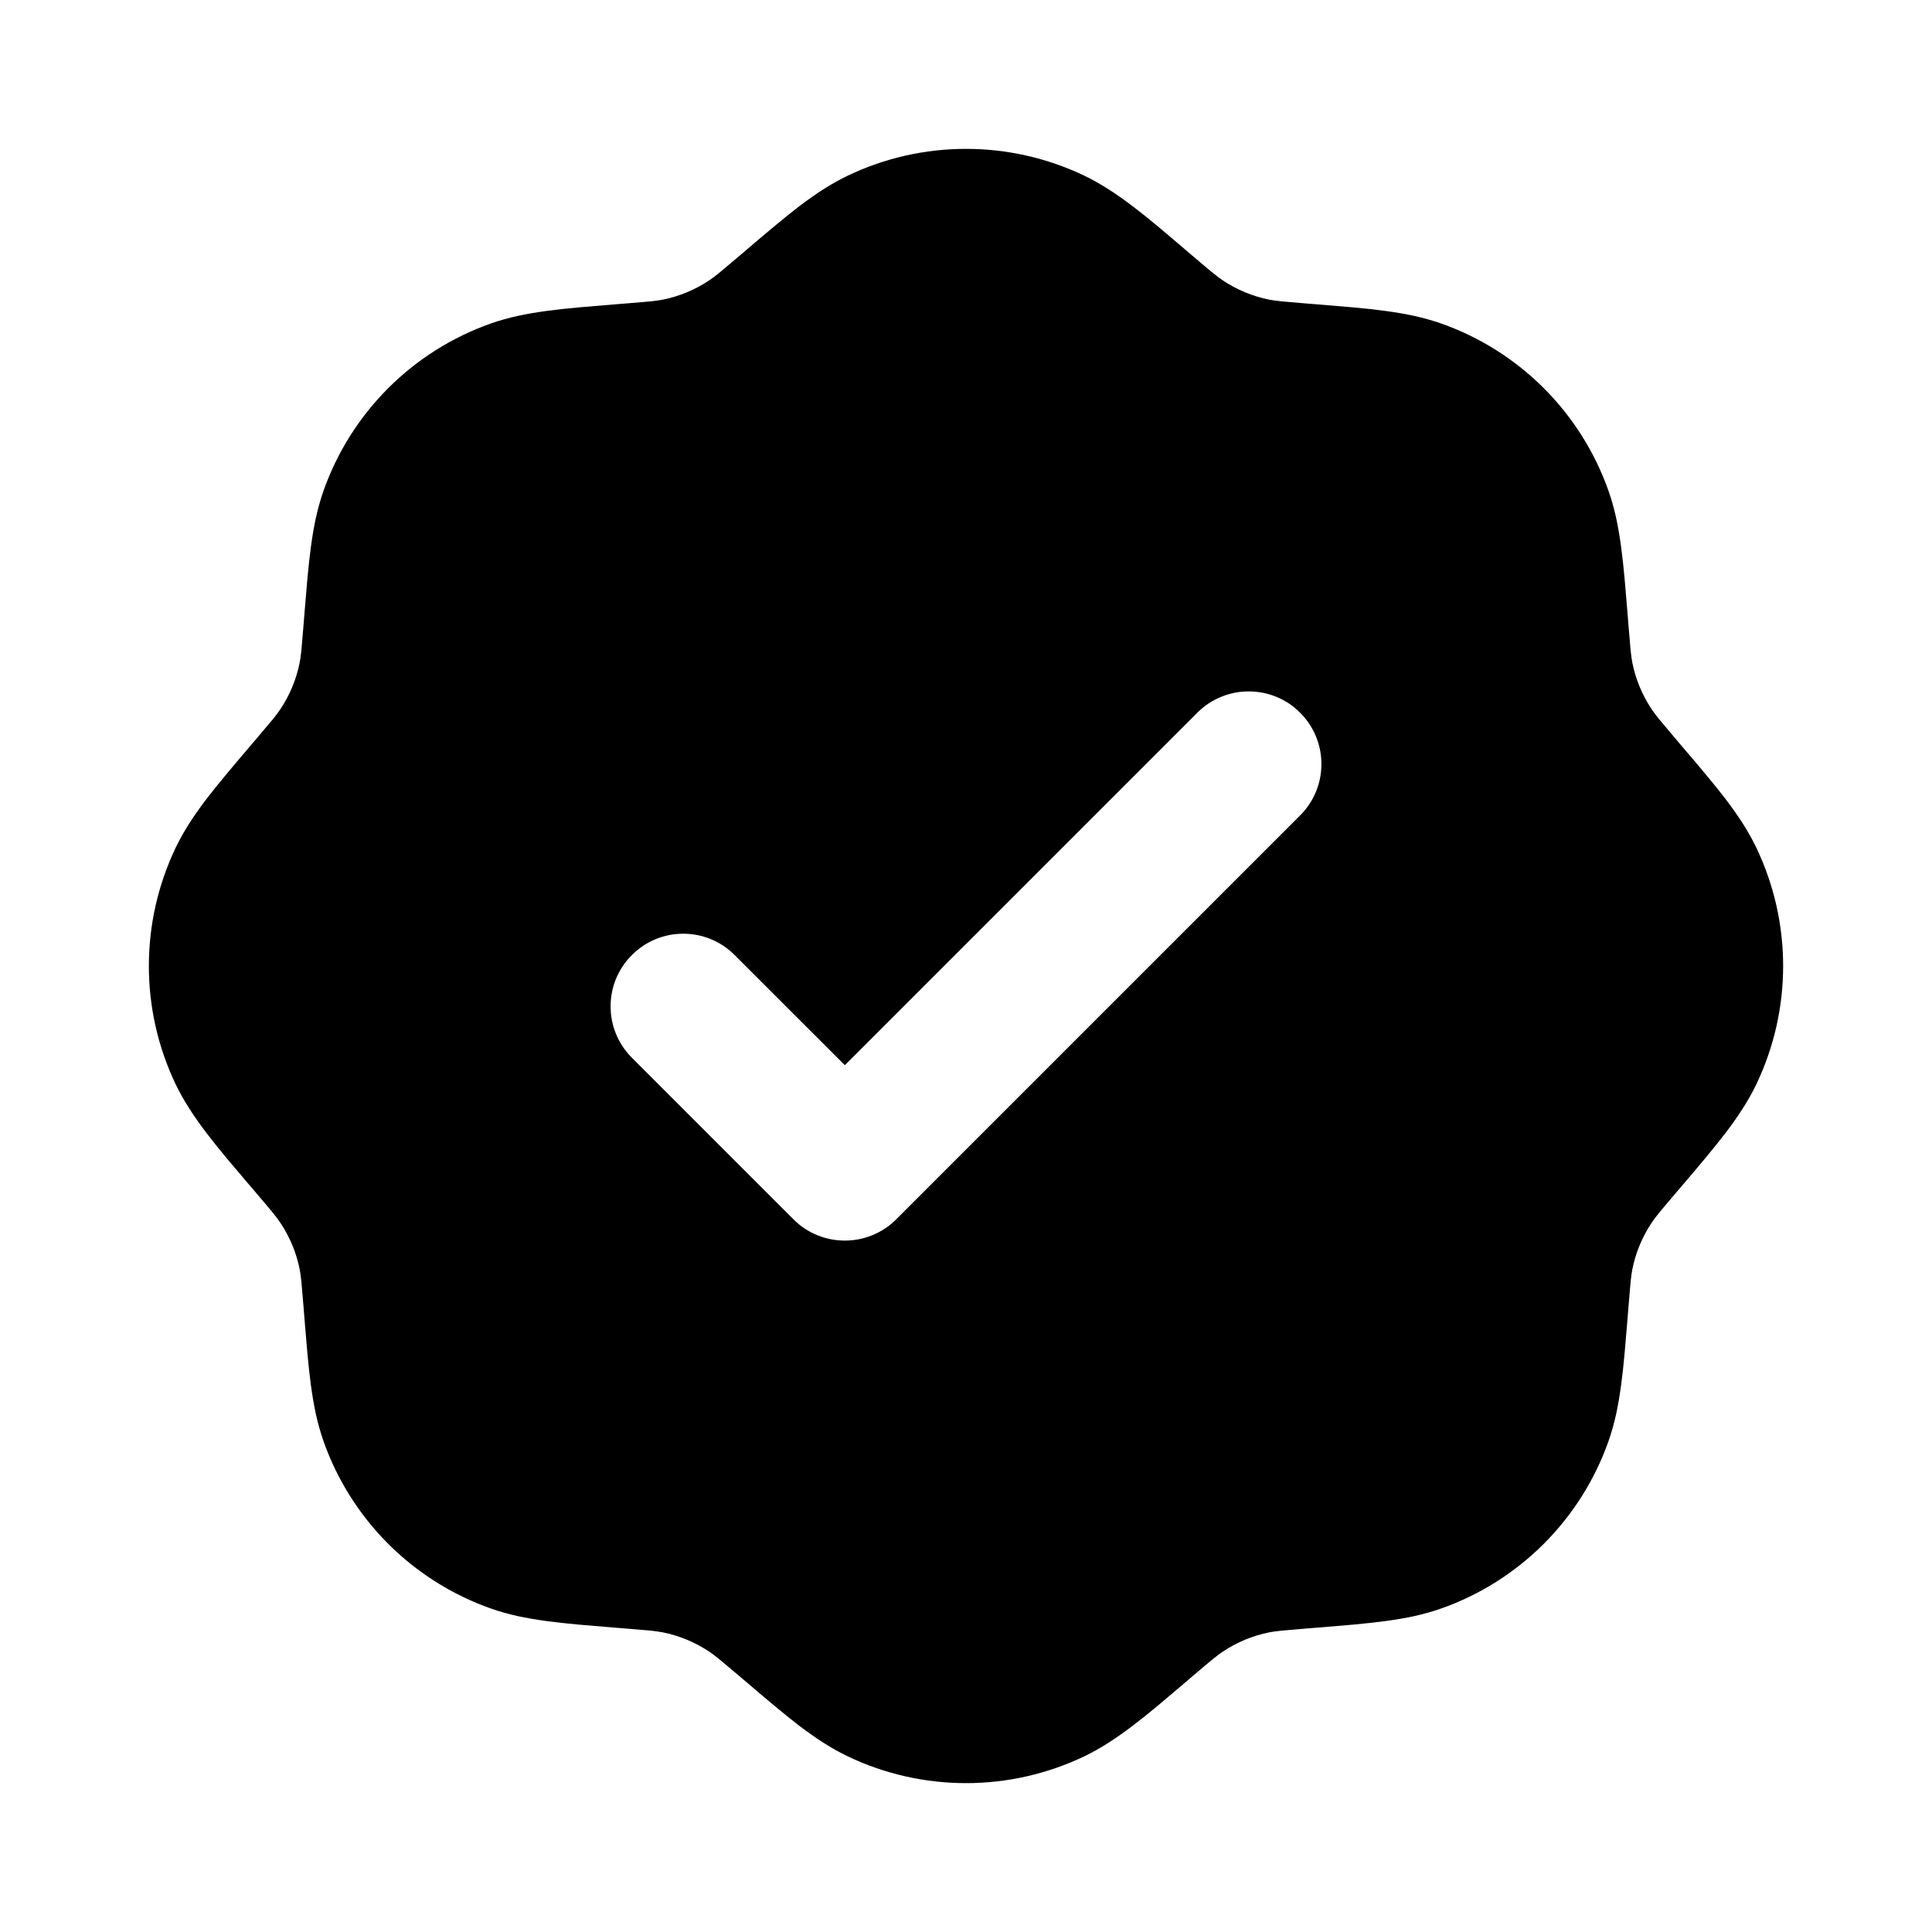
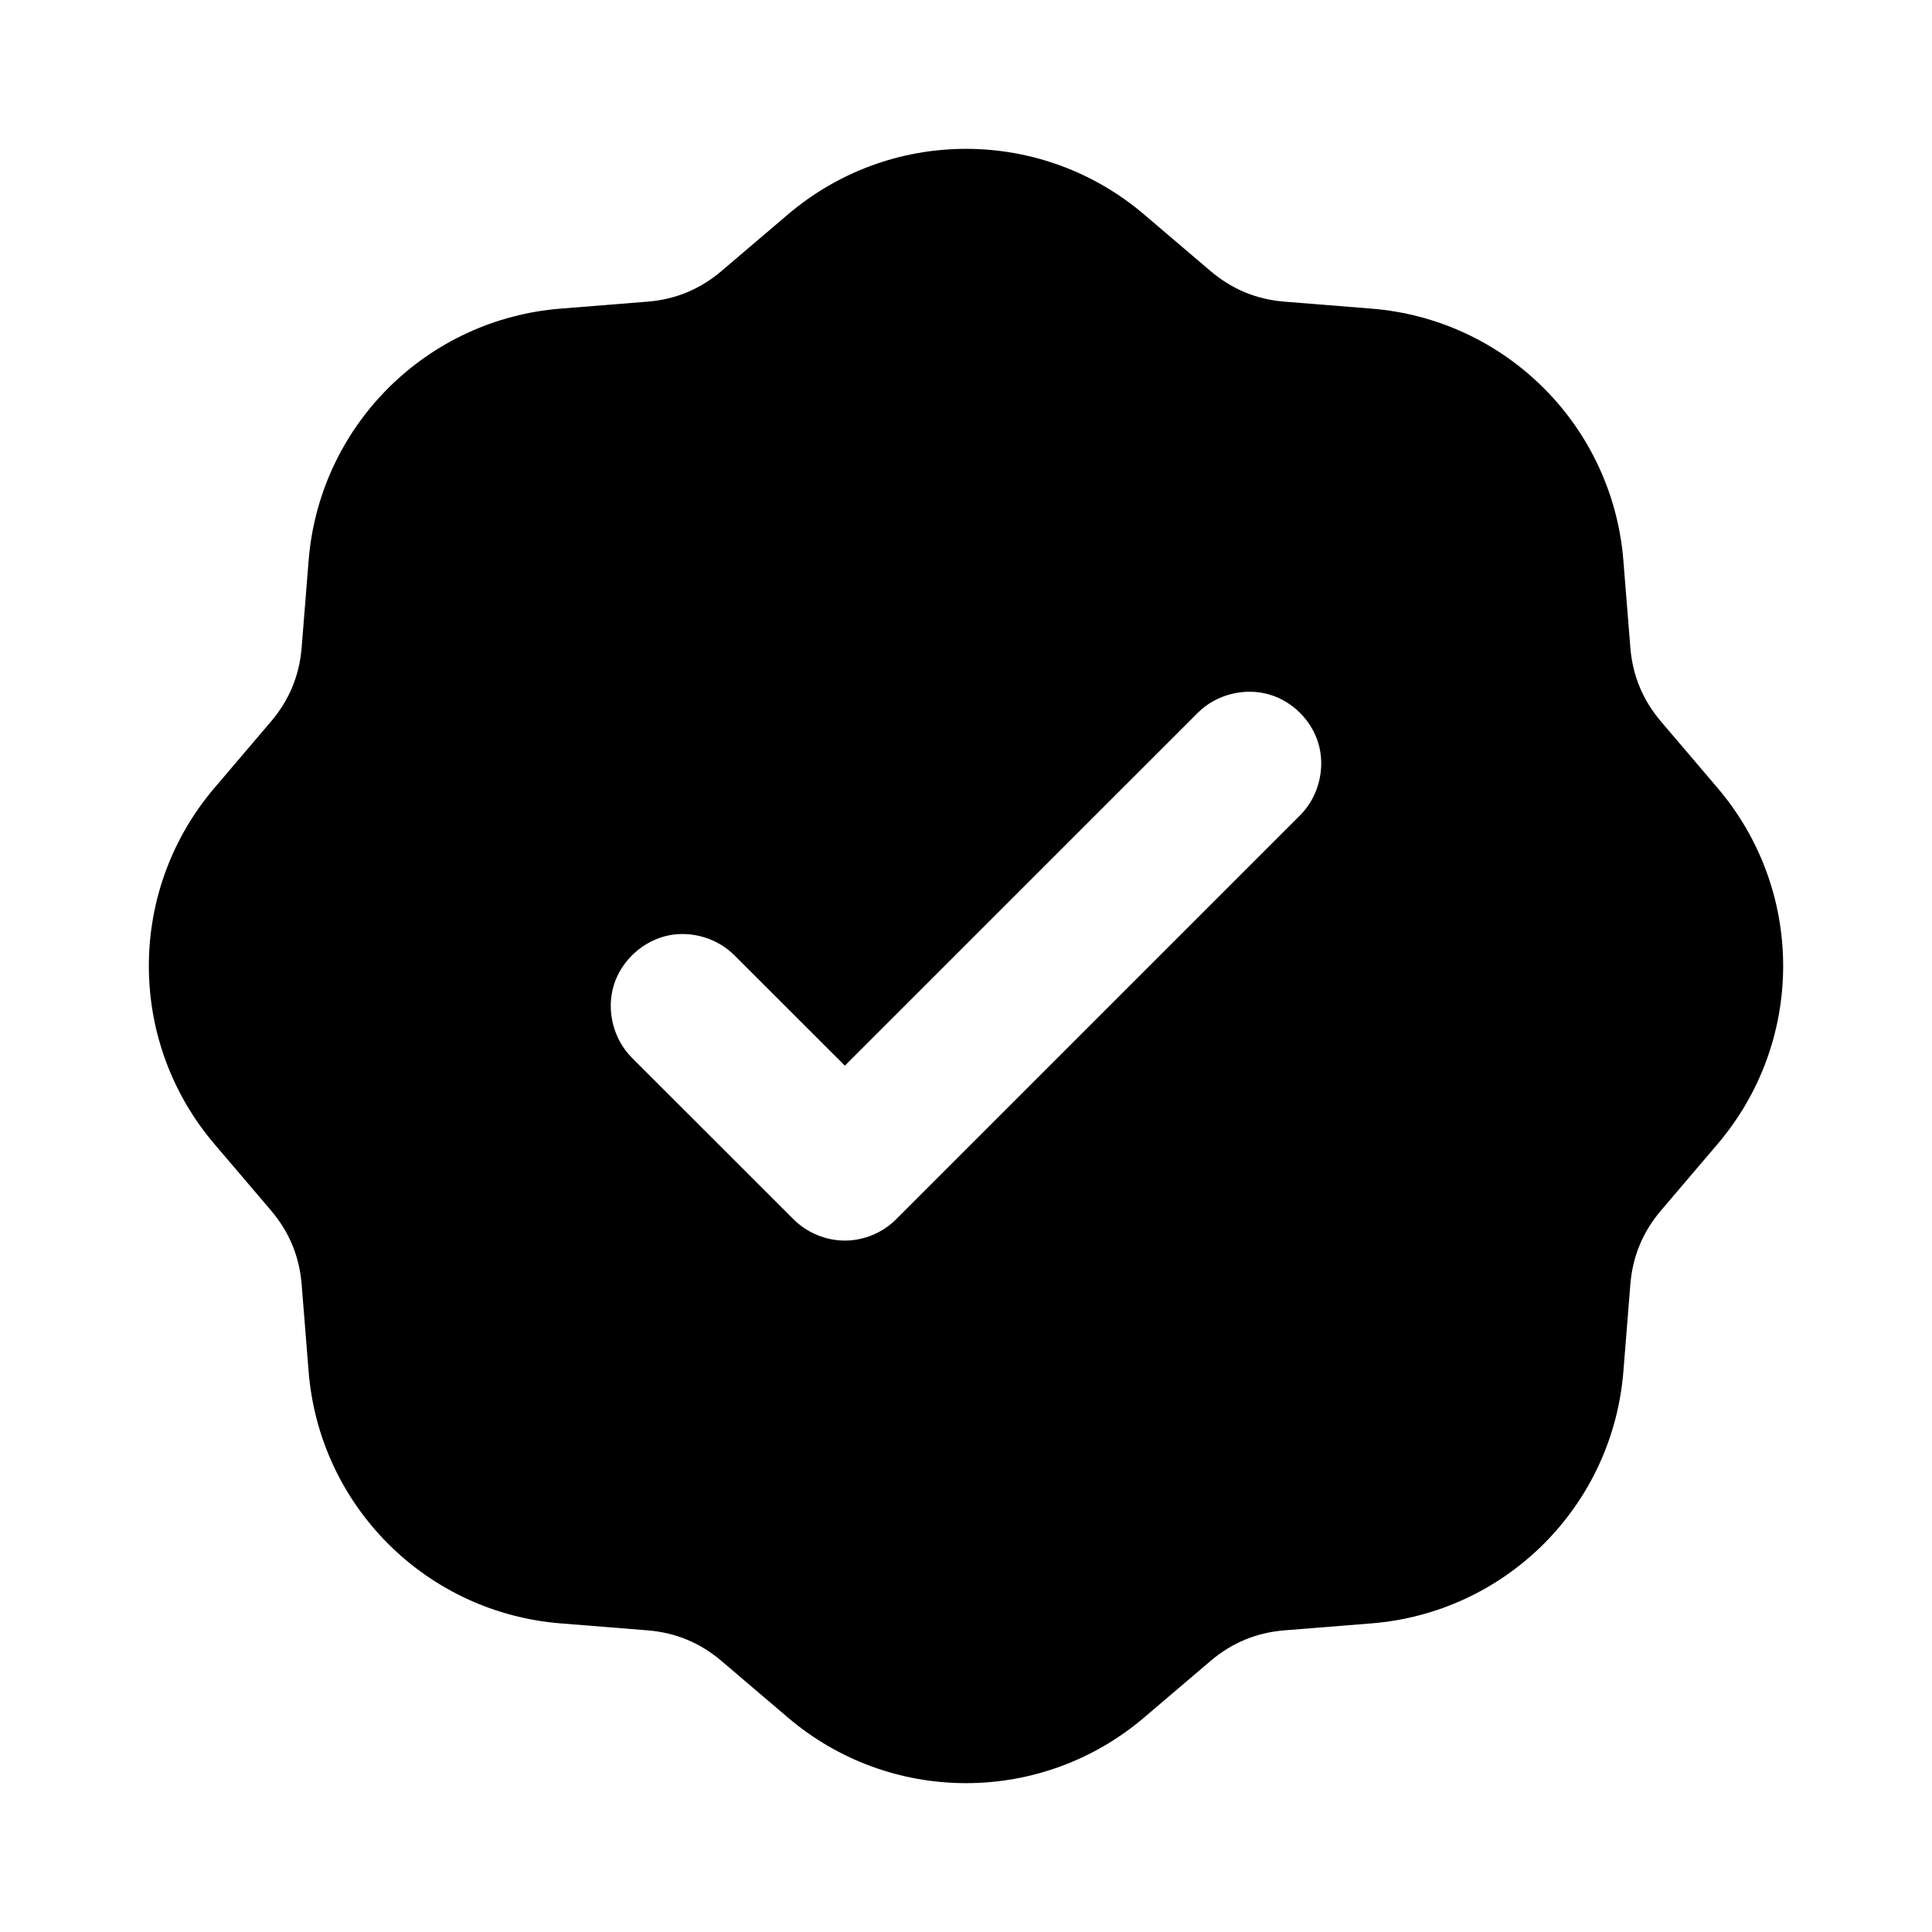
<svg viewBox="0 0 24 24" fill="none">
-   <path d="M10.529 2.183C11.459 1.738 12.541 1.738 13.471 2.183Q13.619 2.254 13.773 2.353Q13.913 2.442 14.073 2.564Q14.209 2.667 14.388 2.816Q14.496 2.907 14.734 3.109V3.11L14.812 3.176Q14.997 3.334 15.065 3.389Q15.138 3.448 15.187 3.481C15.363 3.599 15.562 3.682 15.77 3.723Q15.828 3.734 15.922 3.744Q16.008 3.752 16.252 3.772L16.353 3.78Q16.664 3.805 16.805 3.818Q17.037 3.839 17.206 3.862Q17.405 3.889 17.567 3.924Q17.746 3.964 17.901 4.018C18.874 4.361 19.639 5.126 19.982 6.099Q20.036 6.253 20.076 6.432Q20.111 6.594 20.138 6.794Q20.161 6.963 20.182 7.195Q20.195 7.335 20.22 7.646V7.647L20.228 7.748Q20.248 7.992 20.256 8.078Q20.266 8.172 20.277 8.23C20.298 8.334 20.328 8.435 20.369 8.533C20.41 8.631 20.46 8.725 20.519 8.813Q20.552 8.862 20.611 8.935Q20.666 9.002 20.824 9.188L20.89 9.266Q21.093 9.503 21.183 9.612Q21.332 9.791 21.436 9.926Q21.558 10.087 21.647 10.226Q21.746 10.381 21.817 10.529C22.262 11.459 22.262 12.541 21.817 13.471Q21.746 13.619 21.647 13.773Q21.558 13.913 21.436 14.073Q21.333 14.208 21.184 14.387Q21.094 14.496 20.892 14.733L20.891 14.734L20.824 14.812Q20.666 14.997 20.611 15.065Q20.552 15.138 20.519 15.187C20.46 15.275 20.41 15.369 20.369 15.467C20.328 15.565 20.298 15.666 20.277 15.77Q20.266 15.828 20.256 15.922Q20.248 16.008 20.228 16.252L20.22 16.353V16.354Q20.195 16.664 20.182 16.805Q20.161 17.037 20.138 17.206Q20.111 17.406 20.076 17.568Q20.036 17.747 19.982 17.901C19.639 18.874 18.874 19.639 17.901 19.982Q17.747 20.036 17.568 20.076Q17.406 20.111 17.206 20.138Q17.037 20.161 16.805 20.182Q16.664 20.195 16.354 20.22H16.353L16.252 20.228Q16.008 20.248 15.922 20.256Q15.828 20.266 15.77 20.277C15.666 20.298 15.565 20.328 15.467 20.369C15.369 20.41 15.275 20.46 15.187 20.519Q15.138 20.552 15.065 20.611Q14.997 20.666 14.812 20.824L14.734 20.891Q14.497 21.093 14.388 21.184Q14.209 21.333 14.073 21.436Q13.913 21.558 13.773 21.647Q13.619 21.746 13.471 21.817C12.541 22.262 11.459 22.262 10.529 21.817Q10.381 21.746 10.226 21.647Q10.087 21.558 9.926 21.436Q9.791 21.332 9.612 21.183Q9.503 21.093 9.266 20.89L9.188 20.824Q9.002 20.666 8.935 20.611Q8.862 20.552 8.813 20.519C8.725 20.46 8.631 20.41 8.533 20.369C8.435 20.328 8.334 20.298 8.23 20.277Q8.172 20.266 8.078 20.256Q7.992 20.248 7.748 20.228L7.647 20.22H7.646Q7.335 20.195 7.195 20.182Q6.963 20.161 6.794 20.138Q6.594 20.111 6.432 20.076Q6.253 20.036 6.099 19.982C5.126 19.639 4.361 18.874 4.018 17.901Q3.964 17.746 3.924 17.567Q3.889 17.405 3.862 17.206Q3.839 17.037 3.818 16.805Q3.805 16.664 3.78 16.353L3.772 16.251Q3.752 16.008 3.744 15.922Q3.734 15.828 3.723 15.77C3.682 15.562 3.599 15.363 3.481 15.187Q3.448 15.138 3.389 15.065Q3.334 14.997 3.176 14.812L3.11 14.734H3.109Q2.907 14.497 2.816 14.388Q2.667 14.209 2.564 14.073Q2.442 13.913 2.353 13.773Q2.254 13.619 2.183 13.471C1.738 12.541 1.738 11.459 2.183 10.529Q2.254 10.381 2.353 10.226Q2.442 10.087 2.564 9.926Q2.668 9.791 2.817 9.612Q2.907 9.503 3.109 9.266L3.176 9.188Q3.334 9.002 3.389 8.935Q3.448 8.862 3.481 8.813C3.599 8.637 3.682 8.438 3.723 8.23Q3.734 8.172 3.744 8.078Q3.752 7.992 3.772 7.748L3.78 7.647Q3.805 7.336 3.818 7.195Q3.839 6.963 3.862 6.794Q3.889 6.594 3.924 6.433Q3.964 6.253 4.018 6.099C4.361 5.126 5.126 4.361 6.099 4.018Q6.253 3.964 6.433 3.924Q6.594 3.889 6.794 3.862Q6.963 3.839 7.195 3.818Q7.336 3.805 7.647 3.78L7.749 3.772Q7.992 3.752 8.078 3.744Q8.172 3.734 8.23 3.723C8.438 3.682 8.637 3.599 8.813 3.481Q8.862 3.448 8.935 3.389Q9.002 3.334 9.188 3.176L9.266 3.11V3.109Q9.503 2.907 9.612 2.817Q9.791 2.668 9.926 2.564Q10.087 2.442 10.226 2.353Q10.381 2.254 10.529 2.183ZM16.15 8.853Q16.021 8.723 15.852 8.655Q15.689 8.589 15.512 8.589Q15.336 8.589 15.173 8.655Q15.004 8.723 14.874 8.853L10.495 13.232L9.126 11.864Q8.996 11.734 8.827 11.665Q8.664 11.599 8.488 11.599Q8.311 11.599 8.148 11.665Q7.979 11.734 7.85 11.864Q7.72 11.993 7.651 12.162Q7.585 12.325 7.585 12.502Q7.585 12.678 7.651 12.841Q7.72 13.01 7.85 13.14L9.857 15.147Q9.986 15.277 10.155 15.345Q10.318 15.411 10.495 15.411Q10.671 15.411 10.834 15.345Q11.003 15.277 11.133 15.147L16.15 10.13Q16.28 10 16.349 9.831Q16.415 9.668 16.415 9.491Q16.415 9.315 16.349 9.152Q16.28 8.983 16.15 8.853Z" fill="currentColor" />
+   <path d="M9.789 2.663C10.408 2.136 11.189 1.849 12 1.849C12.811 1.849 13.592 2.136 14.211 2.663L15.04 3.369Q15.436 3.705 15.953 3.747L17.039 3.834C17.849 3.899 18.605 4.249 19.178 4.822C19.751 5.395 20.101 6.151 20.166 6.961L20.253 8.047Q20.295 8.564 20.631 8.96L21.337 9.789C21.864 10.408 22.151 11.189 22.151 12C22.151 12.811 21.864 13.592 21.337 14.211L20.631 15.04Q20.295 15.436 20.253 15.953L20.166 17.039C20.101 17.849 19.751 18.605 19.178 19.178C18.605 19.751 17.849 20.101 17.039 20.166L15.953 20.253Q15.436 20.295 15.04 20.631L14.211 21.337C13.592 21.864 12.811 22.151 12 22.151C11.189 22.151 10.408 21.864 9.789 21.337L8.96 20.631Q8.564 20.295 8.047 20.253L6.961 20.166C6.151 20.101 5.395 19.751 4.822 19.178C4.249 18.605 3.899 17.849 3.834 17.039L3.747 15.953Q3.705 15.436 3.369 15.04L2.663 14.211C2.136 13.592 1.849 12.811 1.849 12C1.849 11.189 2.136 10.408 2.663 9.789L3.369 8.96Q3.705 8.564 3.747 8.047L3.834 6.961C3.899 6.151 4.249 5.395 4.822 4.822C5.395 4.249 6.151 3.899 6.961 3.834L8.047 3.747Q8.564 3.705 8.96 3.369ZM9.121 11.865C8.913 11.657 8.598 11.562 8.309 11.619C7.991 11.683 7.718 11.931 7.624 12.241C7.53 12.551 7.619 12.909 7.849 13.139L9.859 15.148C10.026 15.314 10.259 15.411 10.495 15.411C10.731 15.411 10.965 15.314 11.131 15.147L16.151 10.127C16.381 9.898 16.47 9.54 16.376 9.23C16.291 8.948 16.058 8.715 15.776 8.63C15.466 8.536 15.108 8.625 14.879 8.855L10.495 13.238Z" fill="currentColor" />
</svg>
